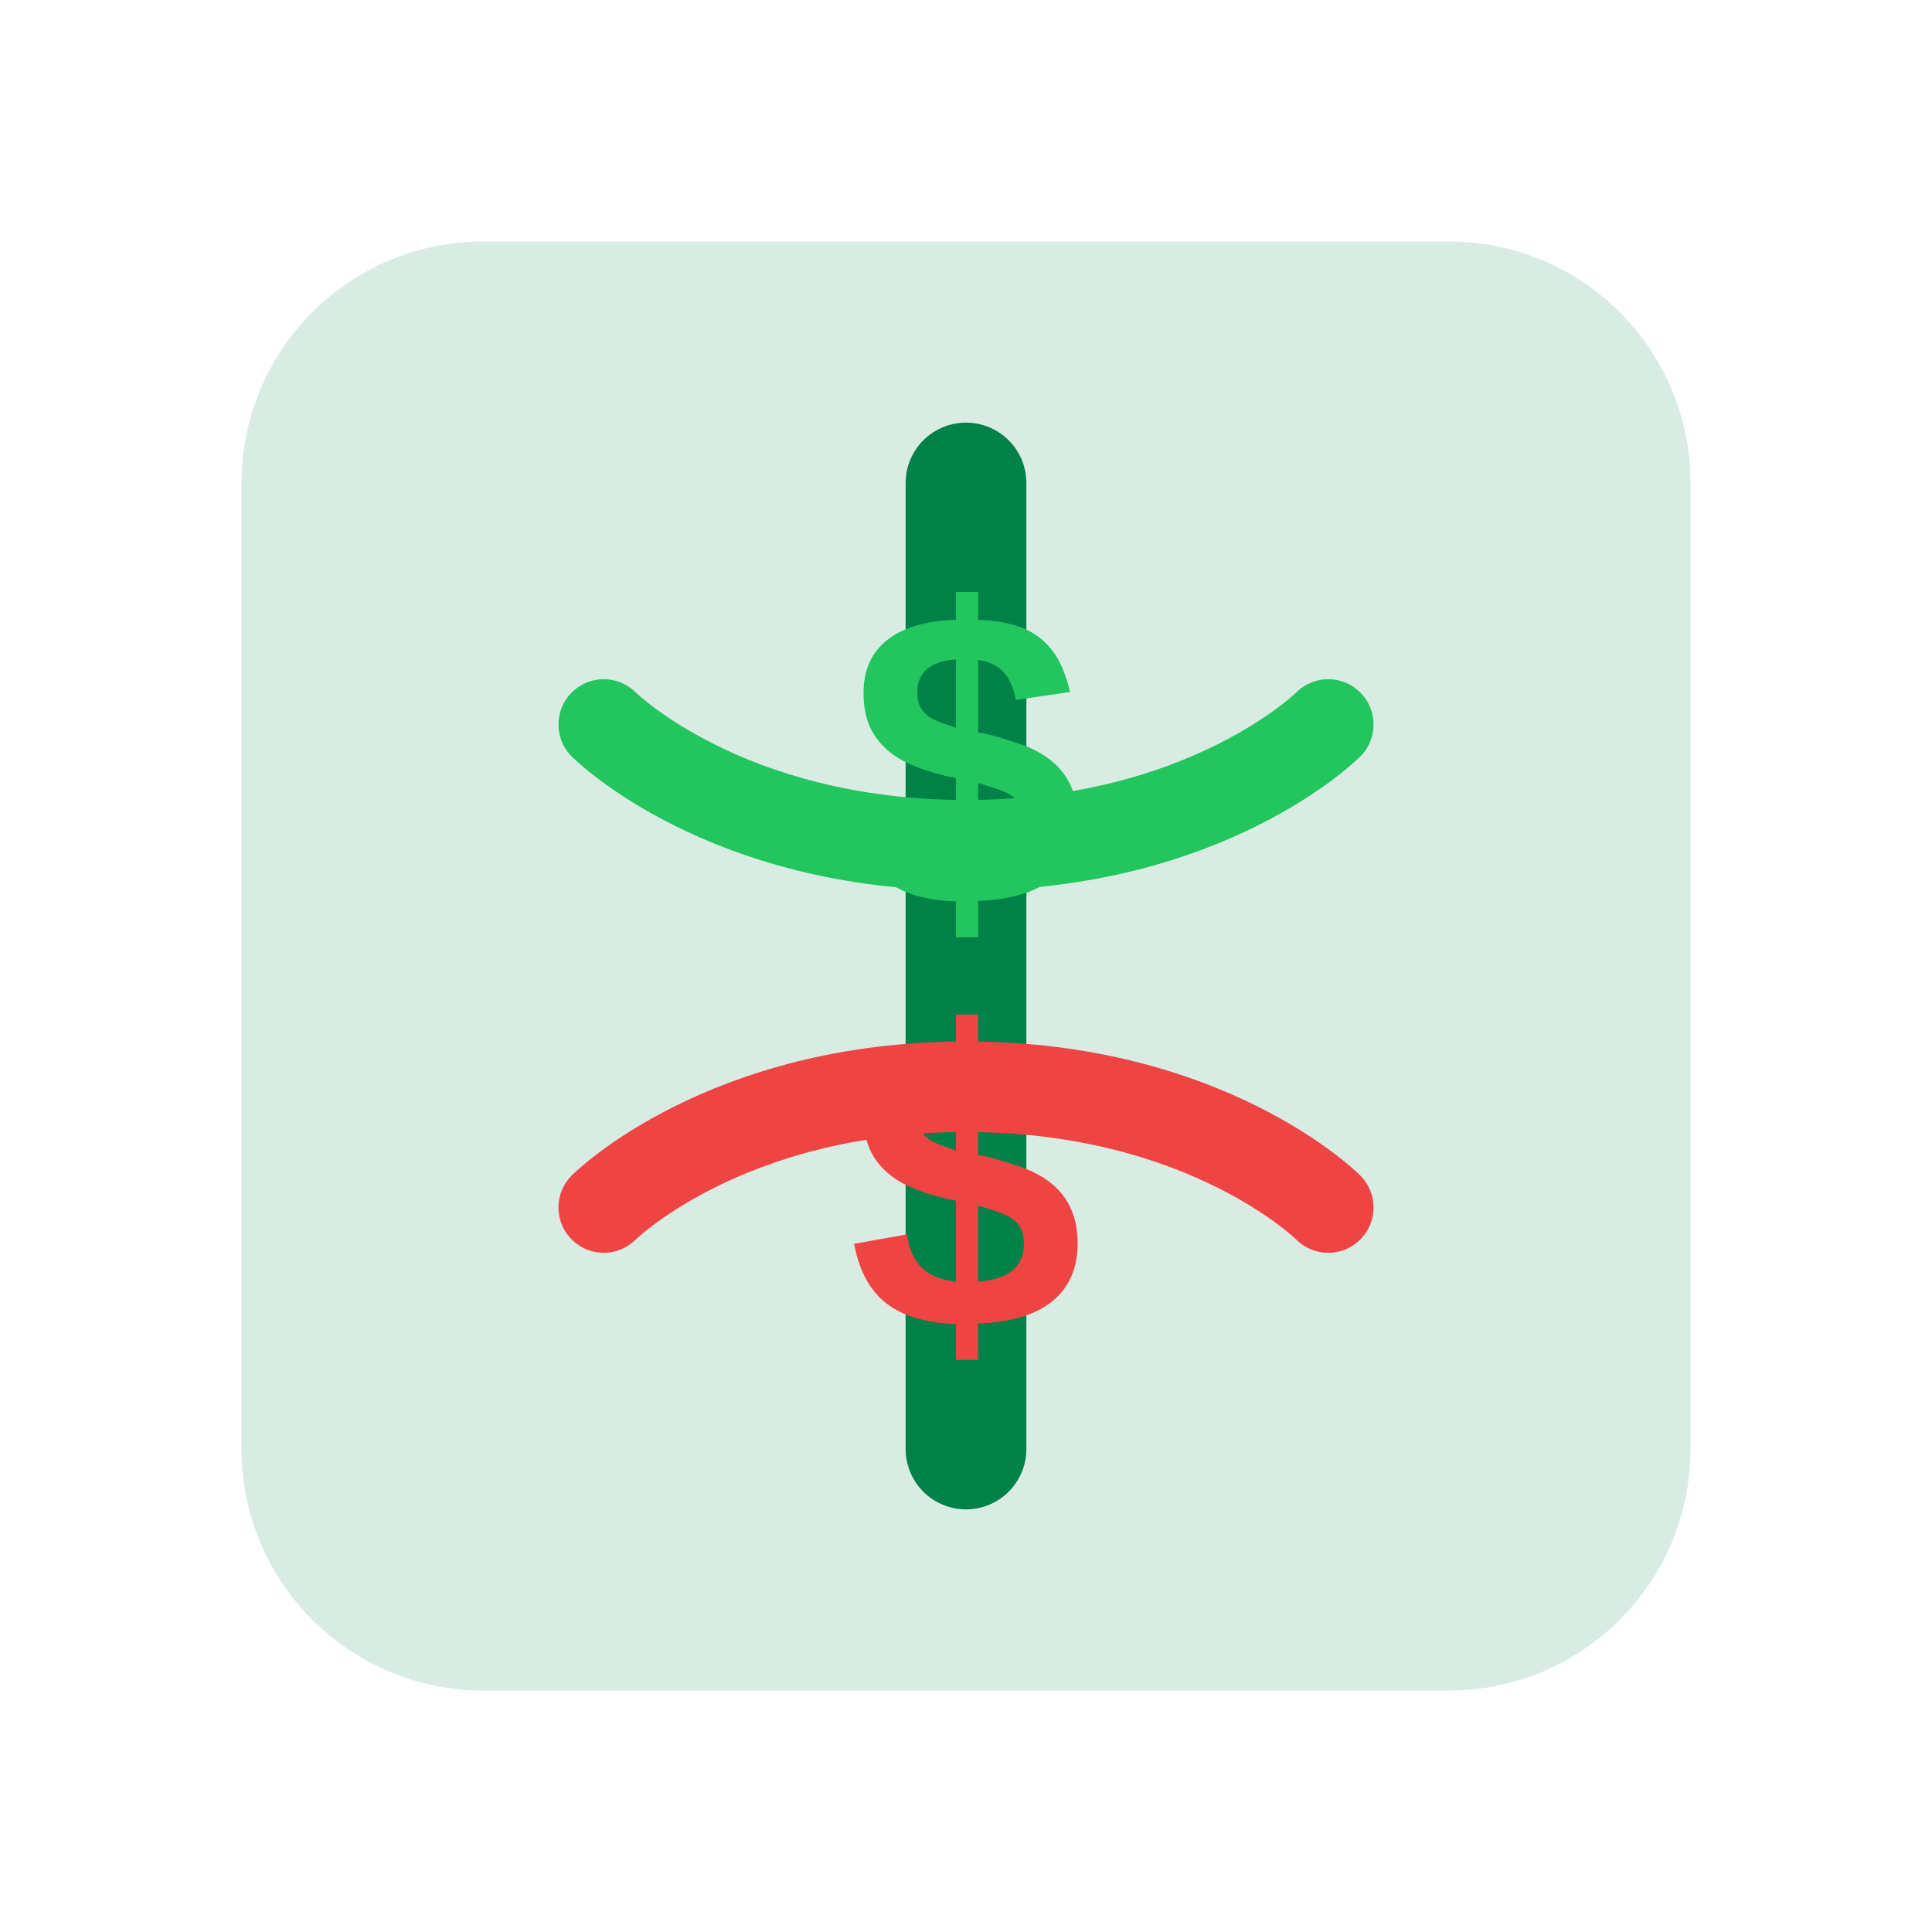
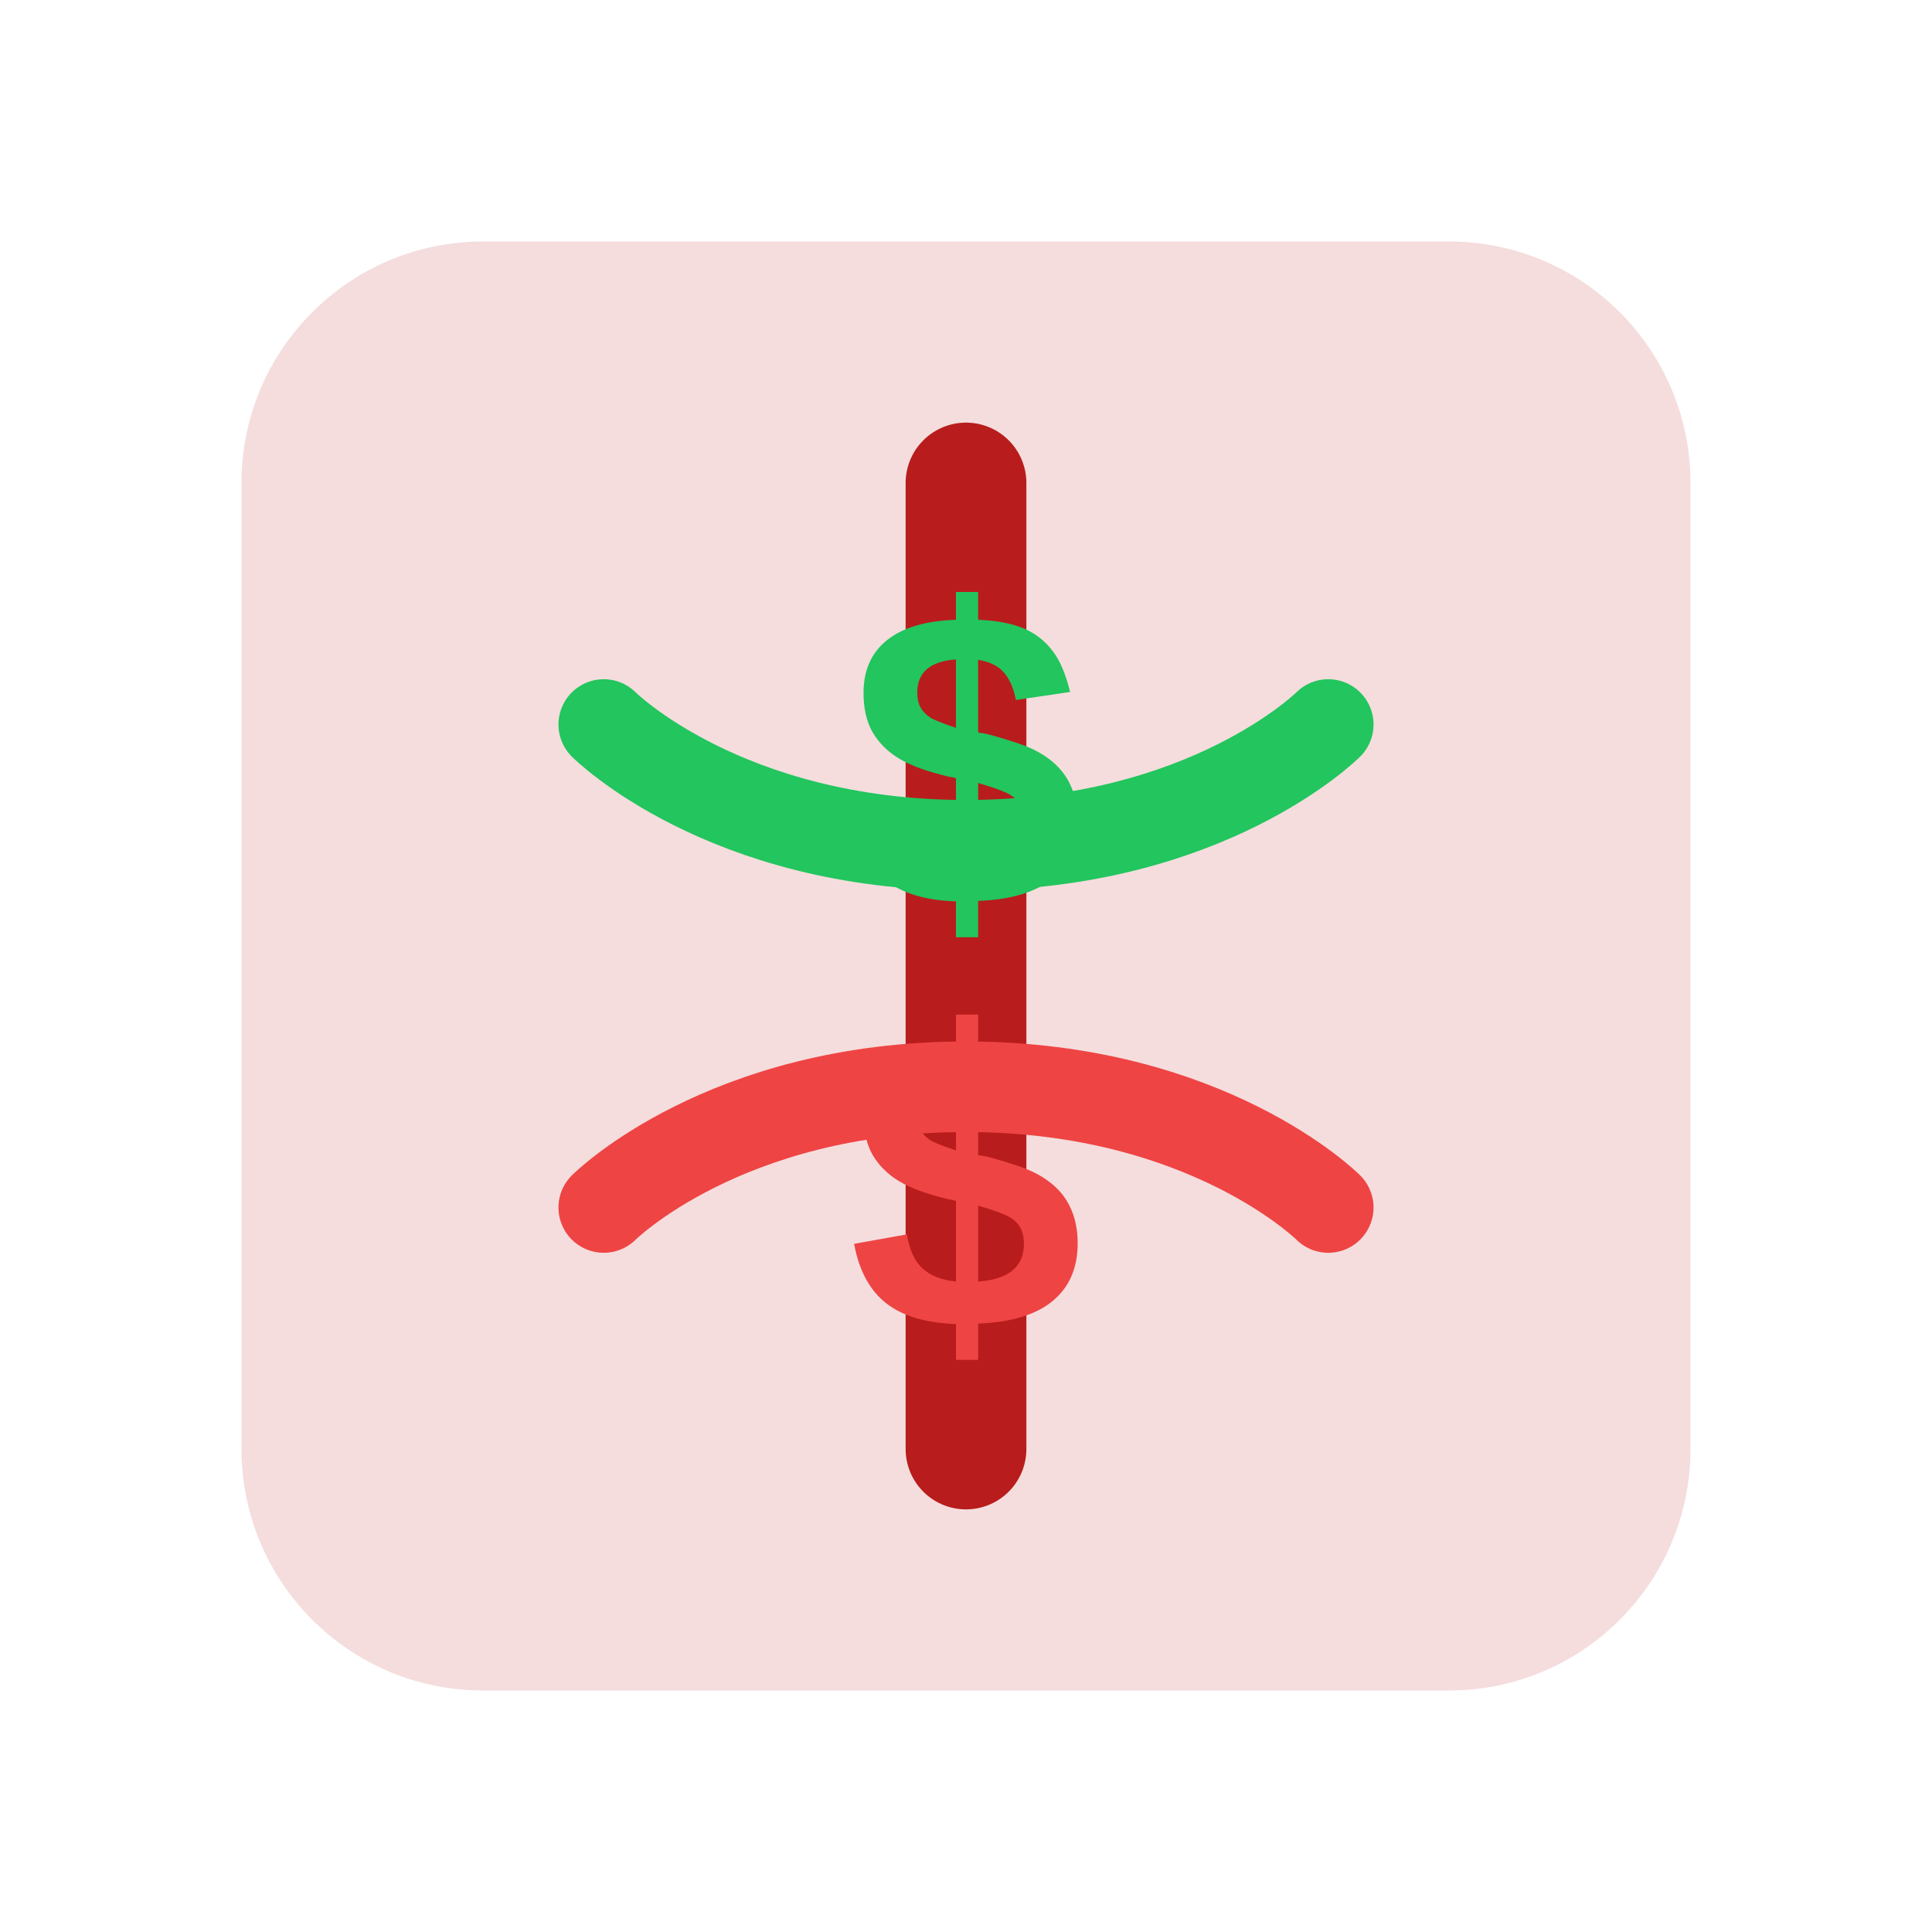
<svg xmlns="http://www.w3.org/2000/svg" width="64" height="64" viewBox="0 0 64 64" fill="none">
-   <rect x="8" y="8" width="48" height="48" rx="8" fill="#008148" opacity="0.15" />
-   <path d="M32 16 L32 48" stroke="#008148" stroke-width="4" stroke-linecap="round" />
+   <rect x="8" y="8" width="48" height="48" rx="8" fill="#B91C1C" opacity="0.15" />
+   <path d="M32 16 L32 48" stroke="#B91C1C" stroke-width="4" stroke-linecap="round" />
  <path d="M44 24 C44 24 40 28 32 28 C24 28 20 24 20 24" stroke="#22c55e" stroke-width="3" stroke-linecap="round" />
  <path d="M44 40 C44 40 40 36 32 36 C24 36 20 40 20 40" stroke="#ef4444" stroke-width="3" stroke-linecap="round" />
  <text x="32" y="30" font-family="Arial" font-size="14" font-weight="bold" fill="#22c55e" text-anchor="middle">$</text>
  <text x="32" y="44" font-family="Arial" font-size="14" font-weight="bold" fill="#ef4444" text-anchor="middle">$</text>
</svg>
